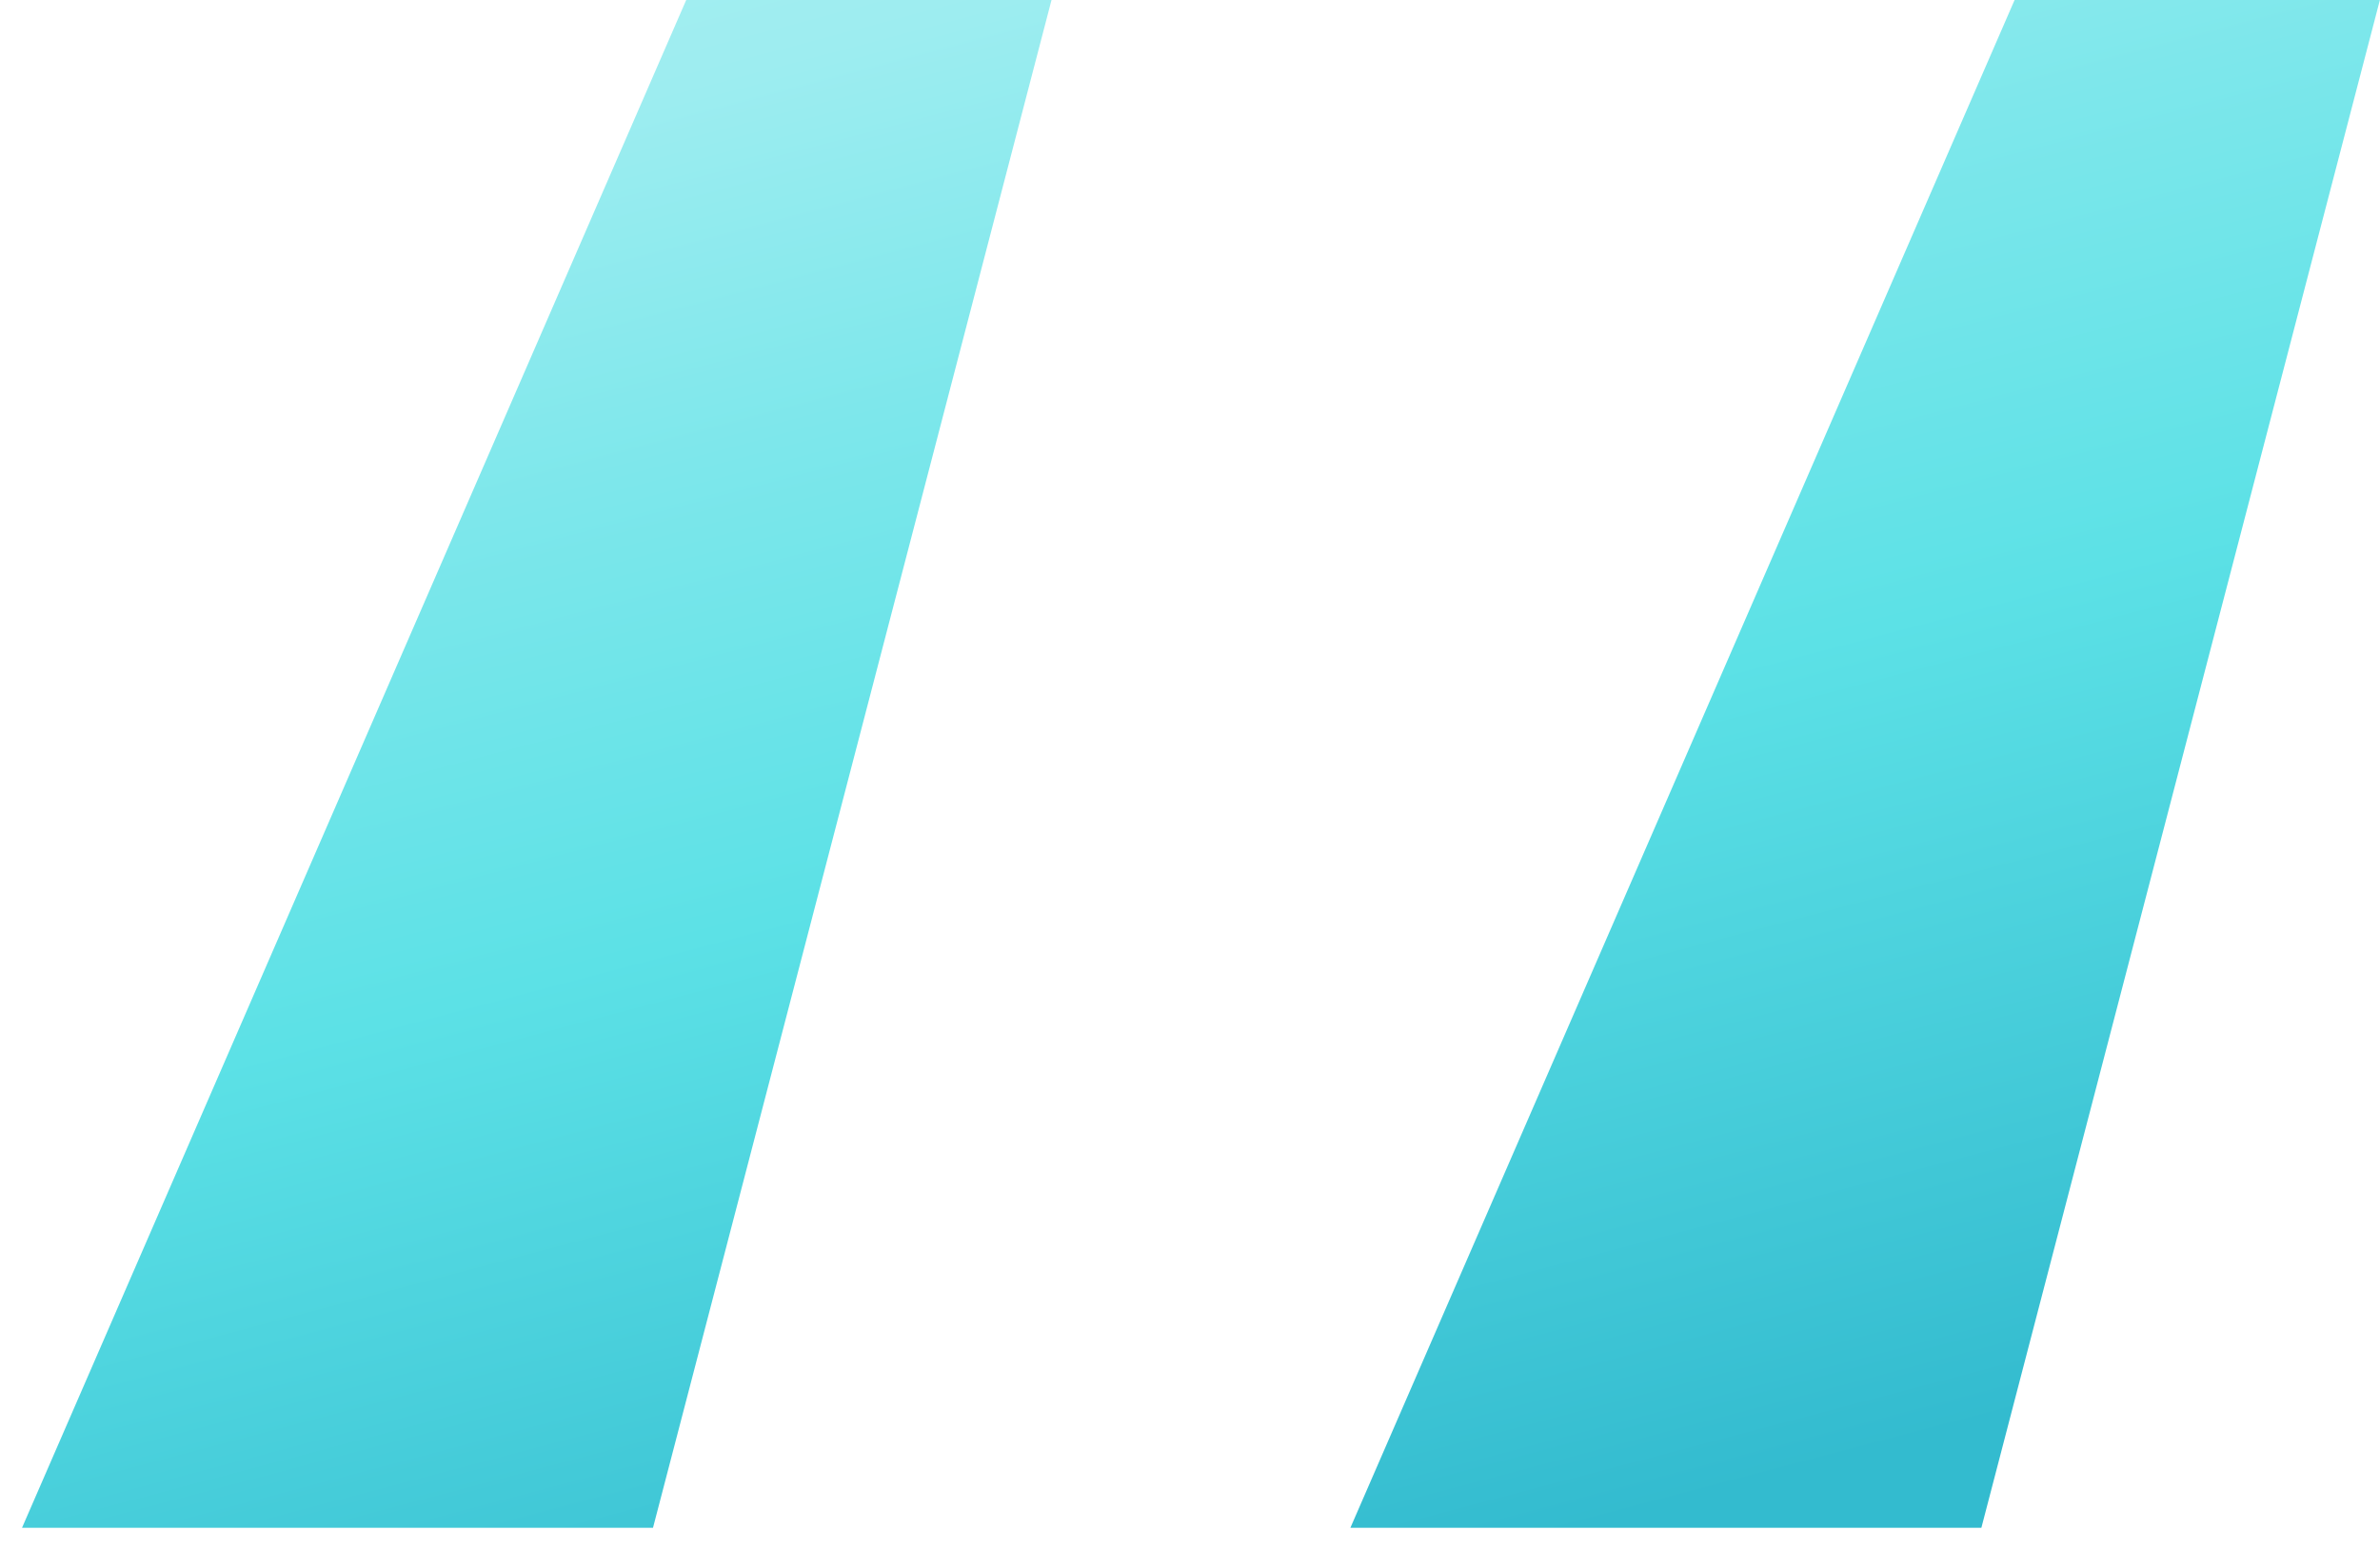
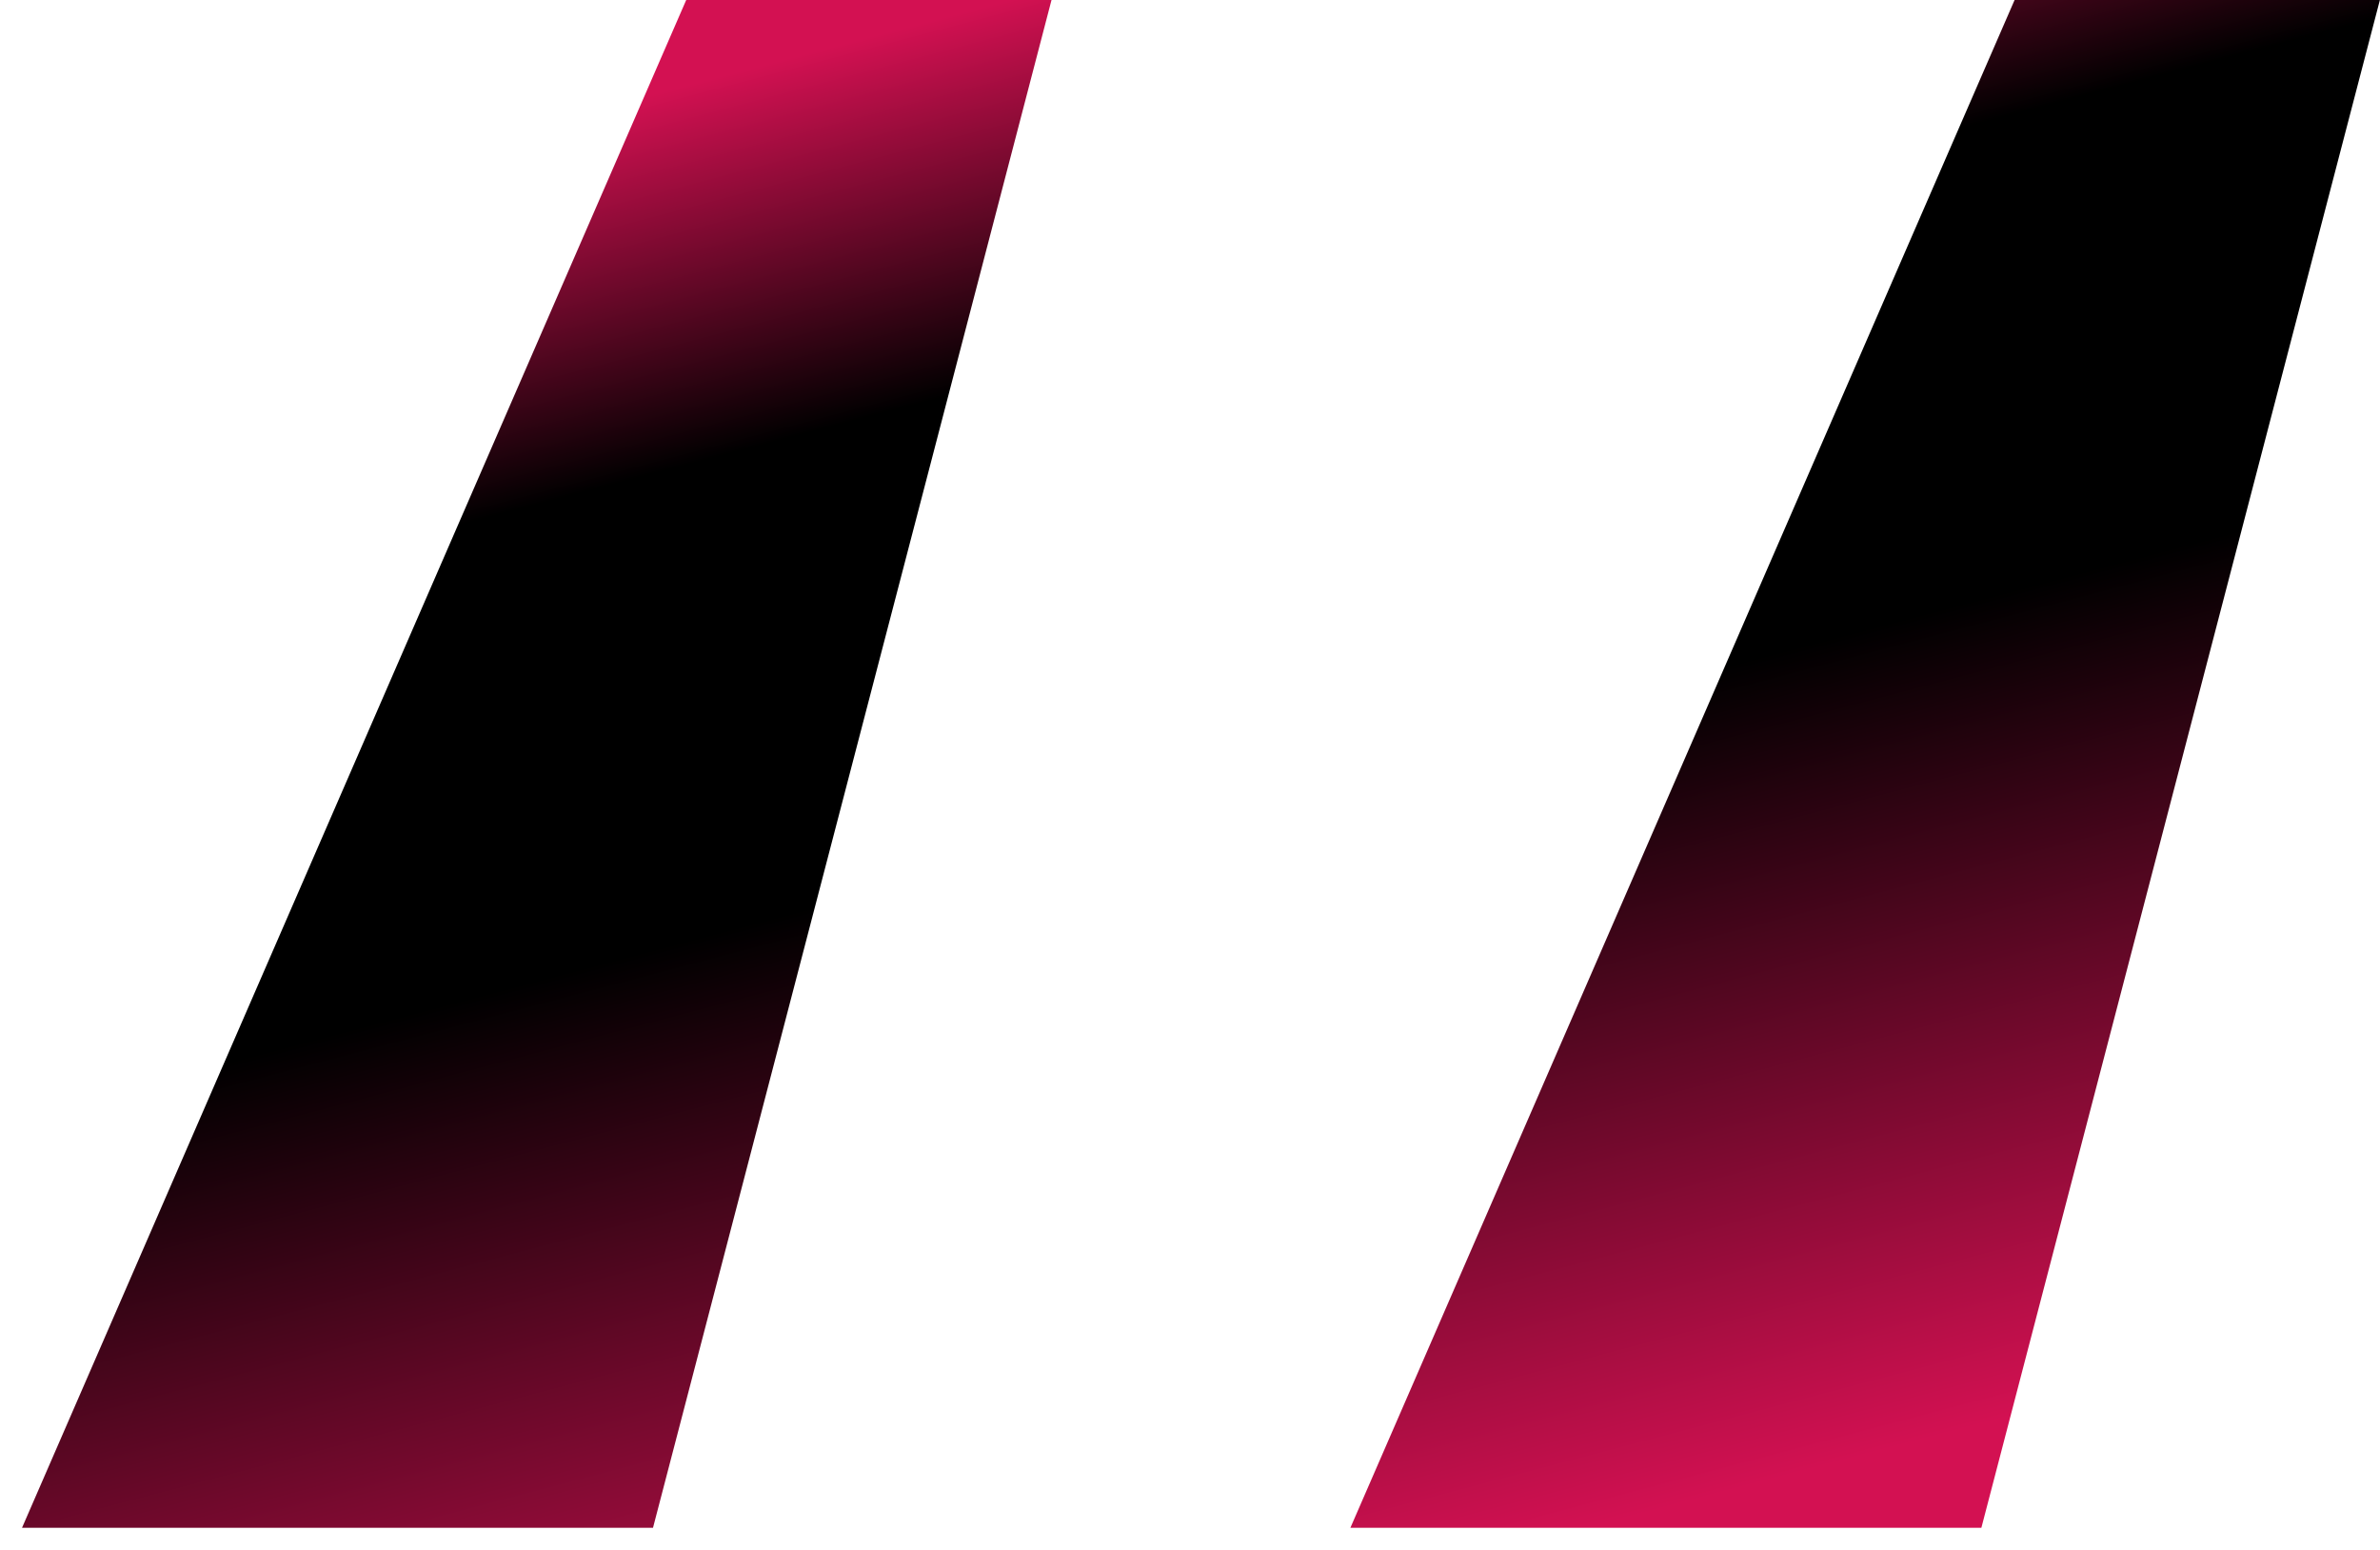
<svg xmlns="http://www.w3.org/2000/svg" width="43" height="28" viewBox="0 0 43 28" fill="none">
  <path d="M11.798 27.6L18.998 0H12.398L0.398 27.6H11.798ZM35.798 27.6L42.998 0H36.398L24.398 27.6H35.798Z" fill="url(#paint0_linear_310_509)" />
  <defs>
    <linearGradient id="paint0_linear_310_509" x1="28.861" y1="-24.797" x2="41.794" y2="24.147" gradientUnits="userSpaceOnUse">
      <stop offset="0.009" stop-color="#DEF9FA" />
-       <stop offset="0.172" stop-color="#BEF3F5" />
-       <stop offset="0.42" stop-color="#9DEDF0" />
-       <stop offset="0.551" stop-color="#7DE7EB" />
-       <stop offset="0.715" stop-color="#5CE1E6" />
-       <stop offset="1" stop-color="#33BBCF" />
+       <stop offset="0.172" stop-color="#D31152" />
+       <stop offset="0.42" stop-color="#D31152" />
+       <stop offset="0.551" stop-color="#7D31152" />
+       <stop offset="0.715" stop-color="#0D31152" />
+       <stop offset="1" stop-color="#D31152" />
    </linearGradient>
  </defs>
</svg>
